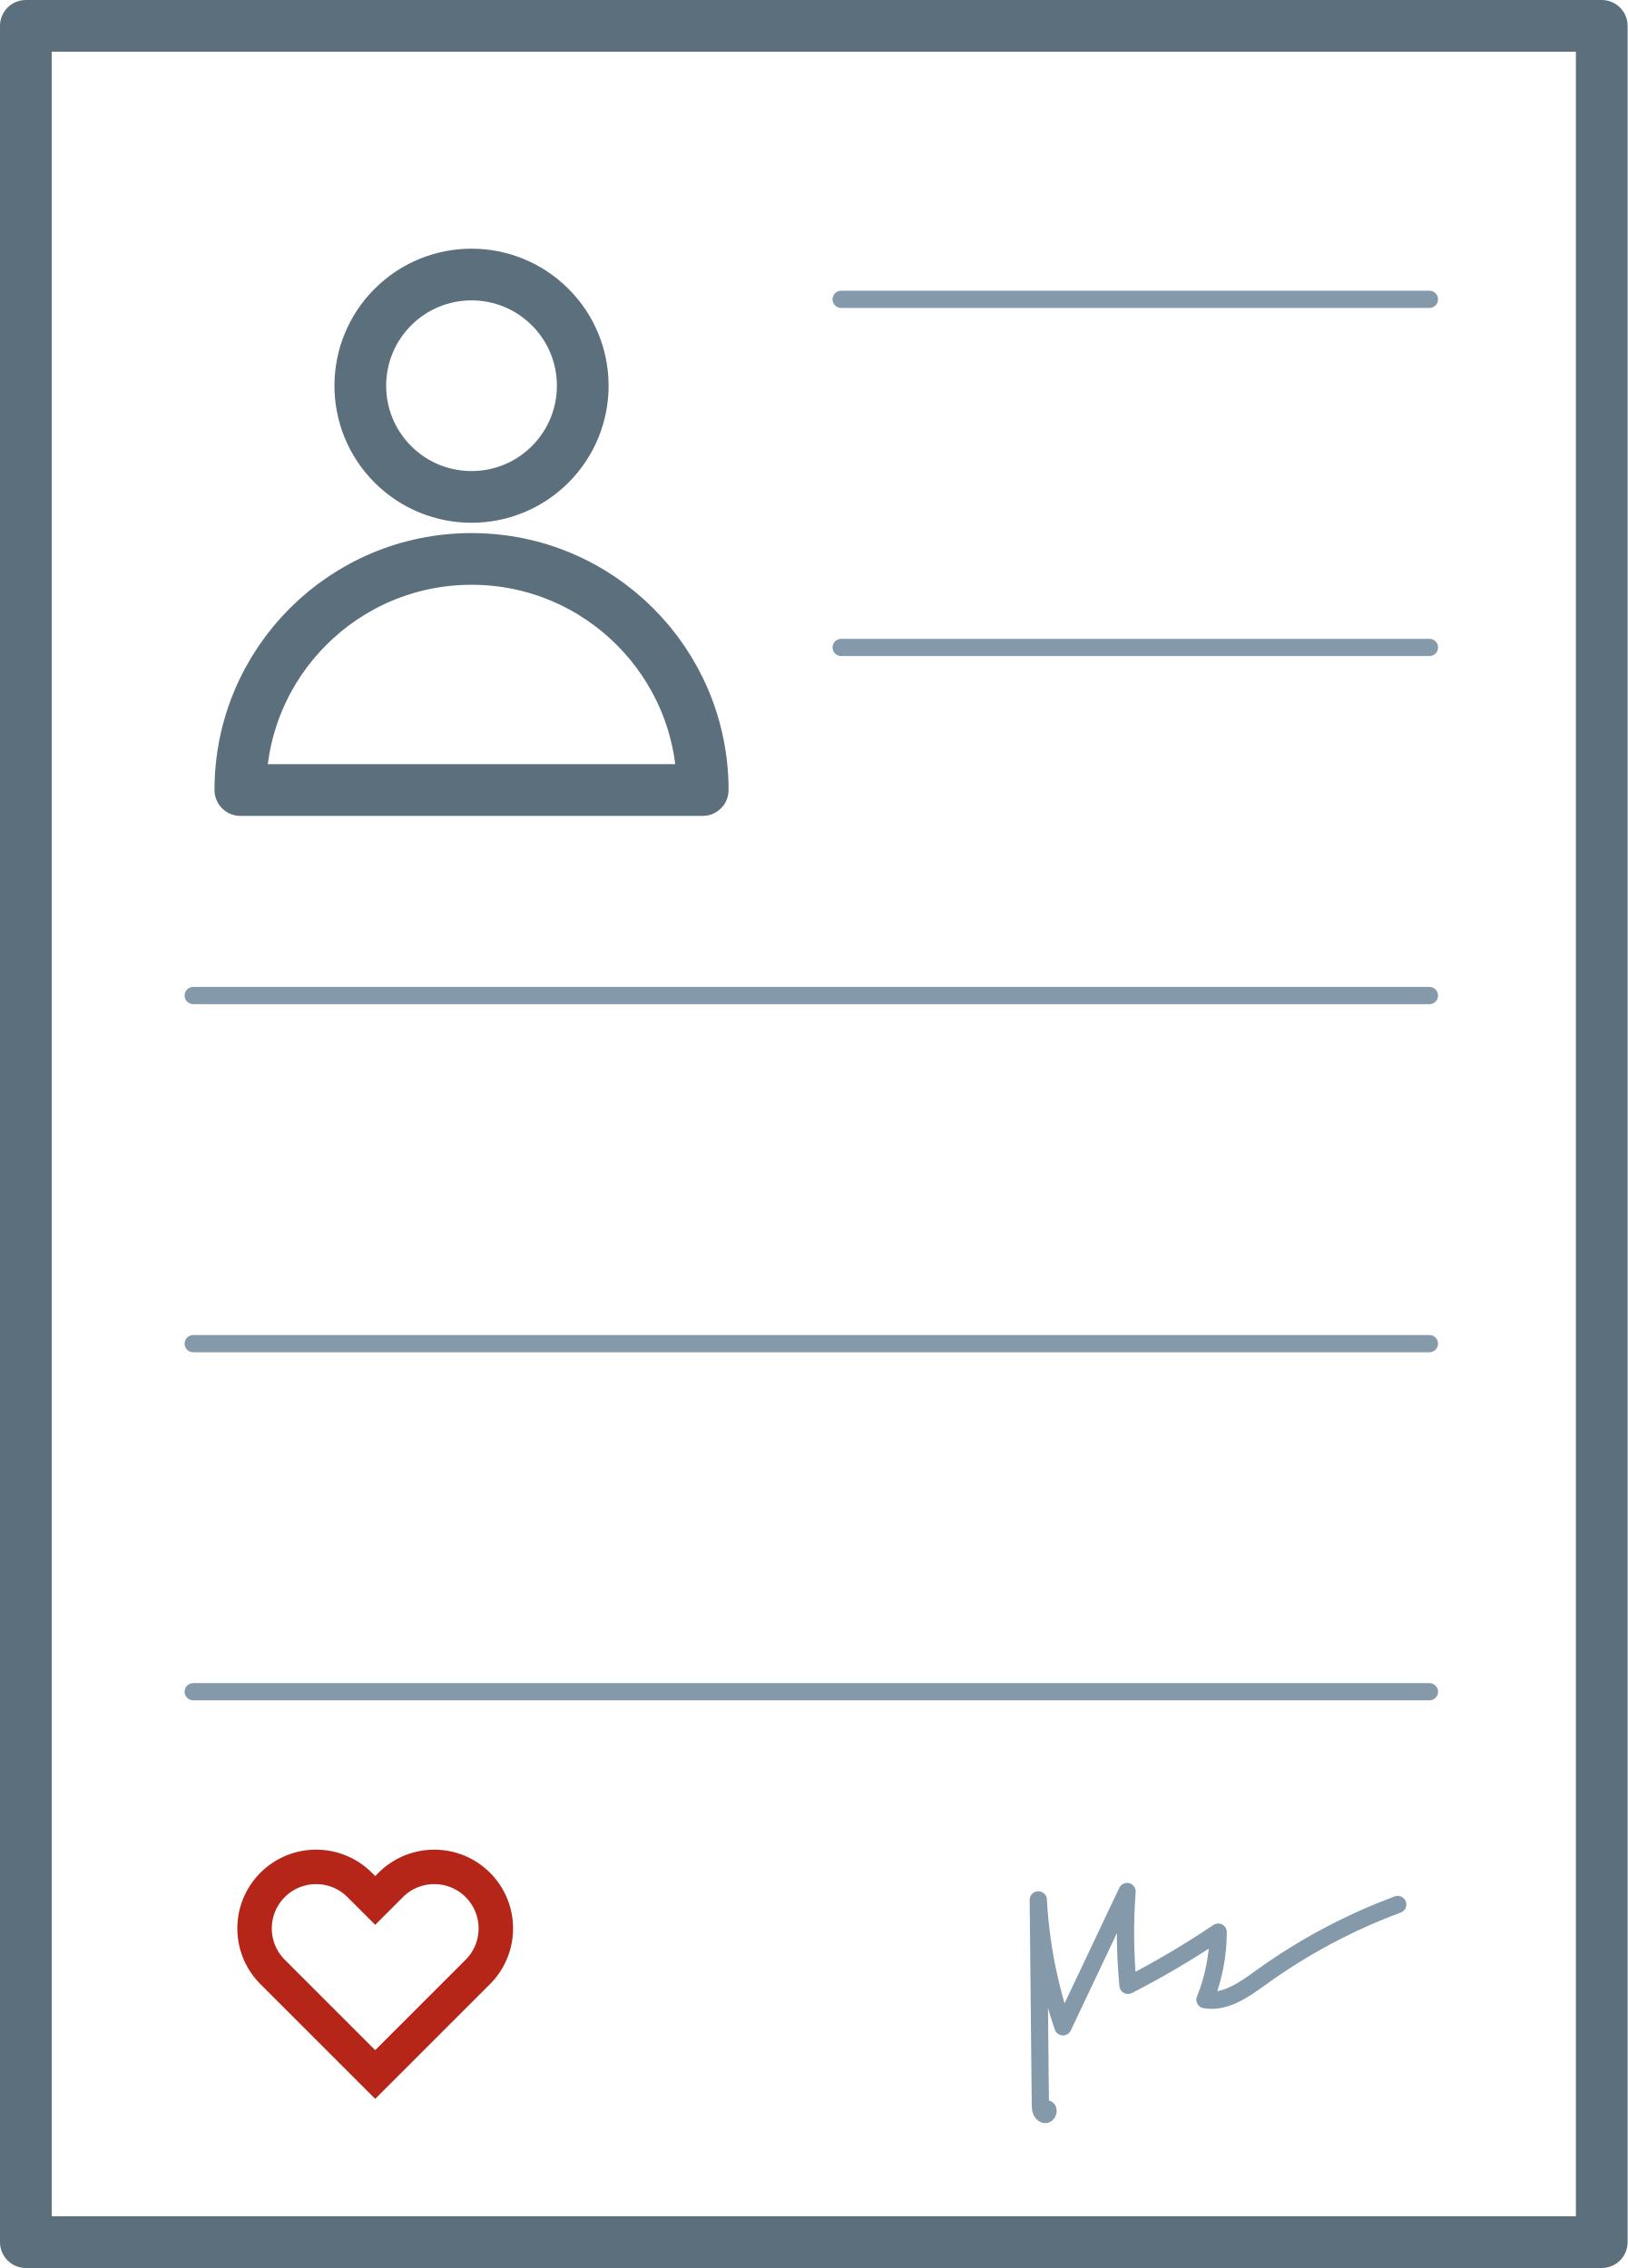
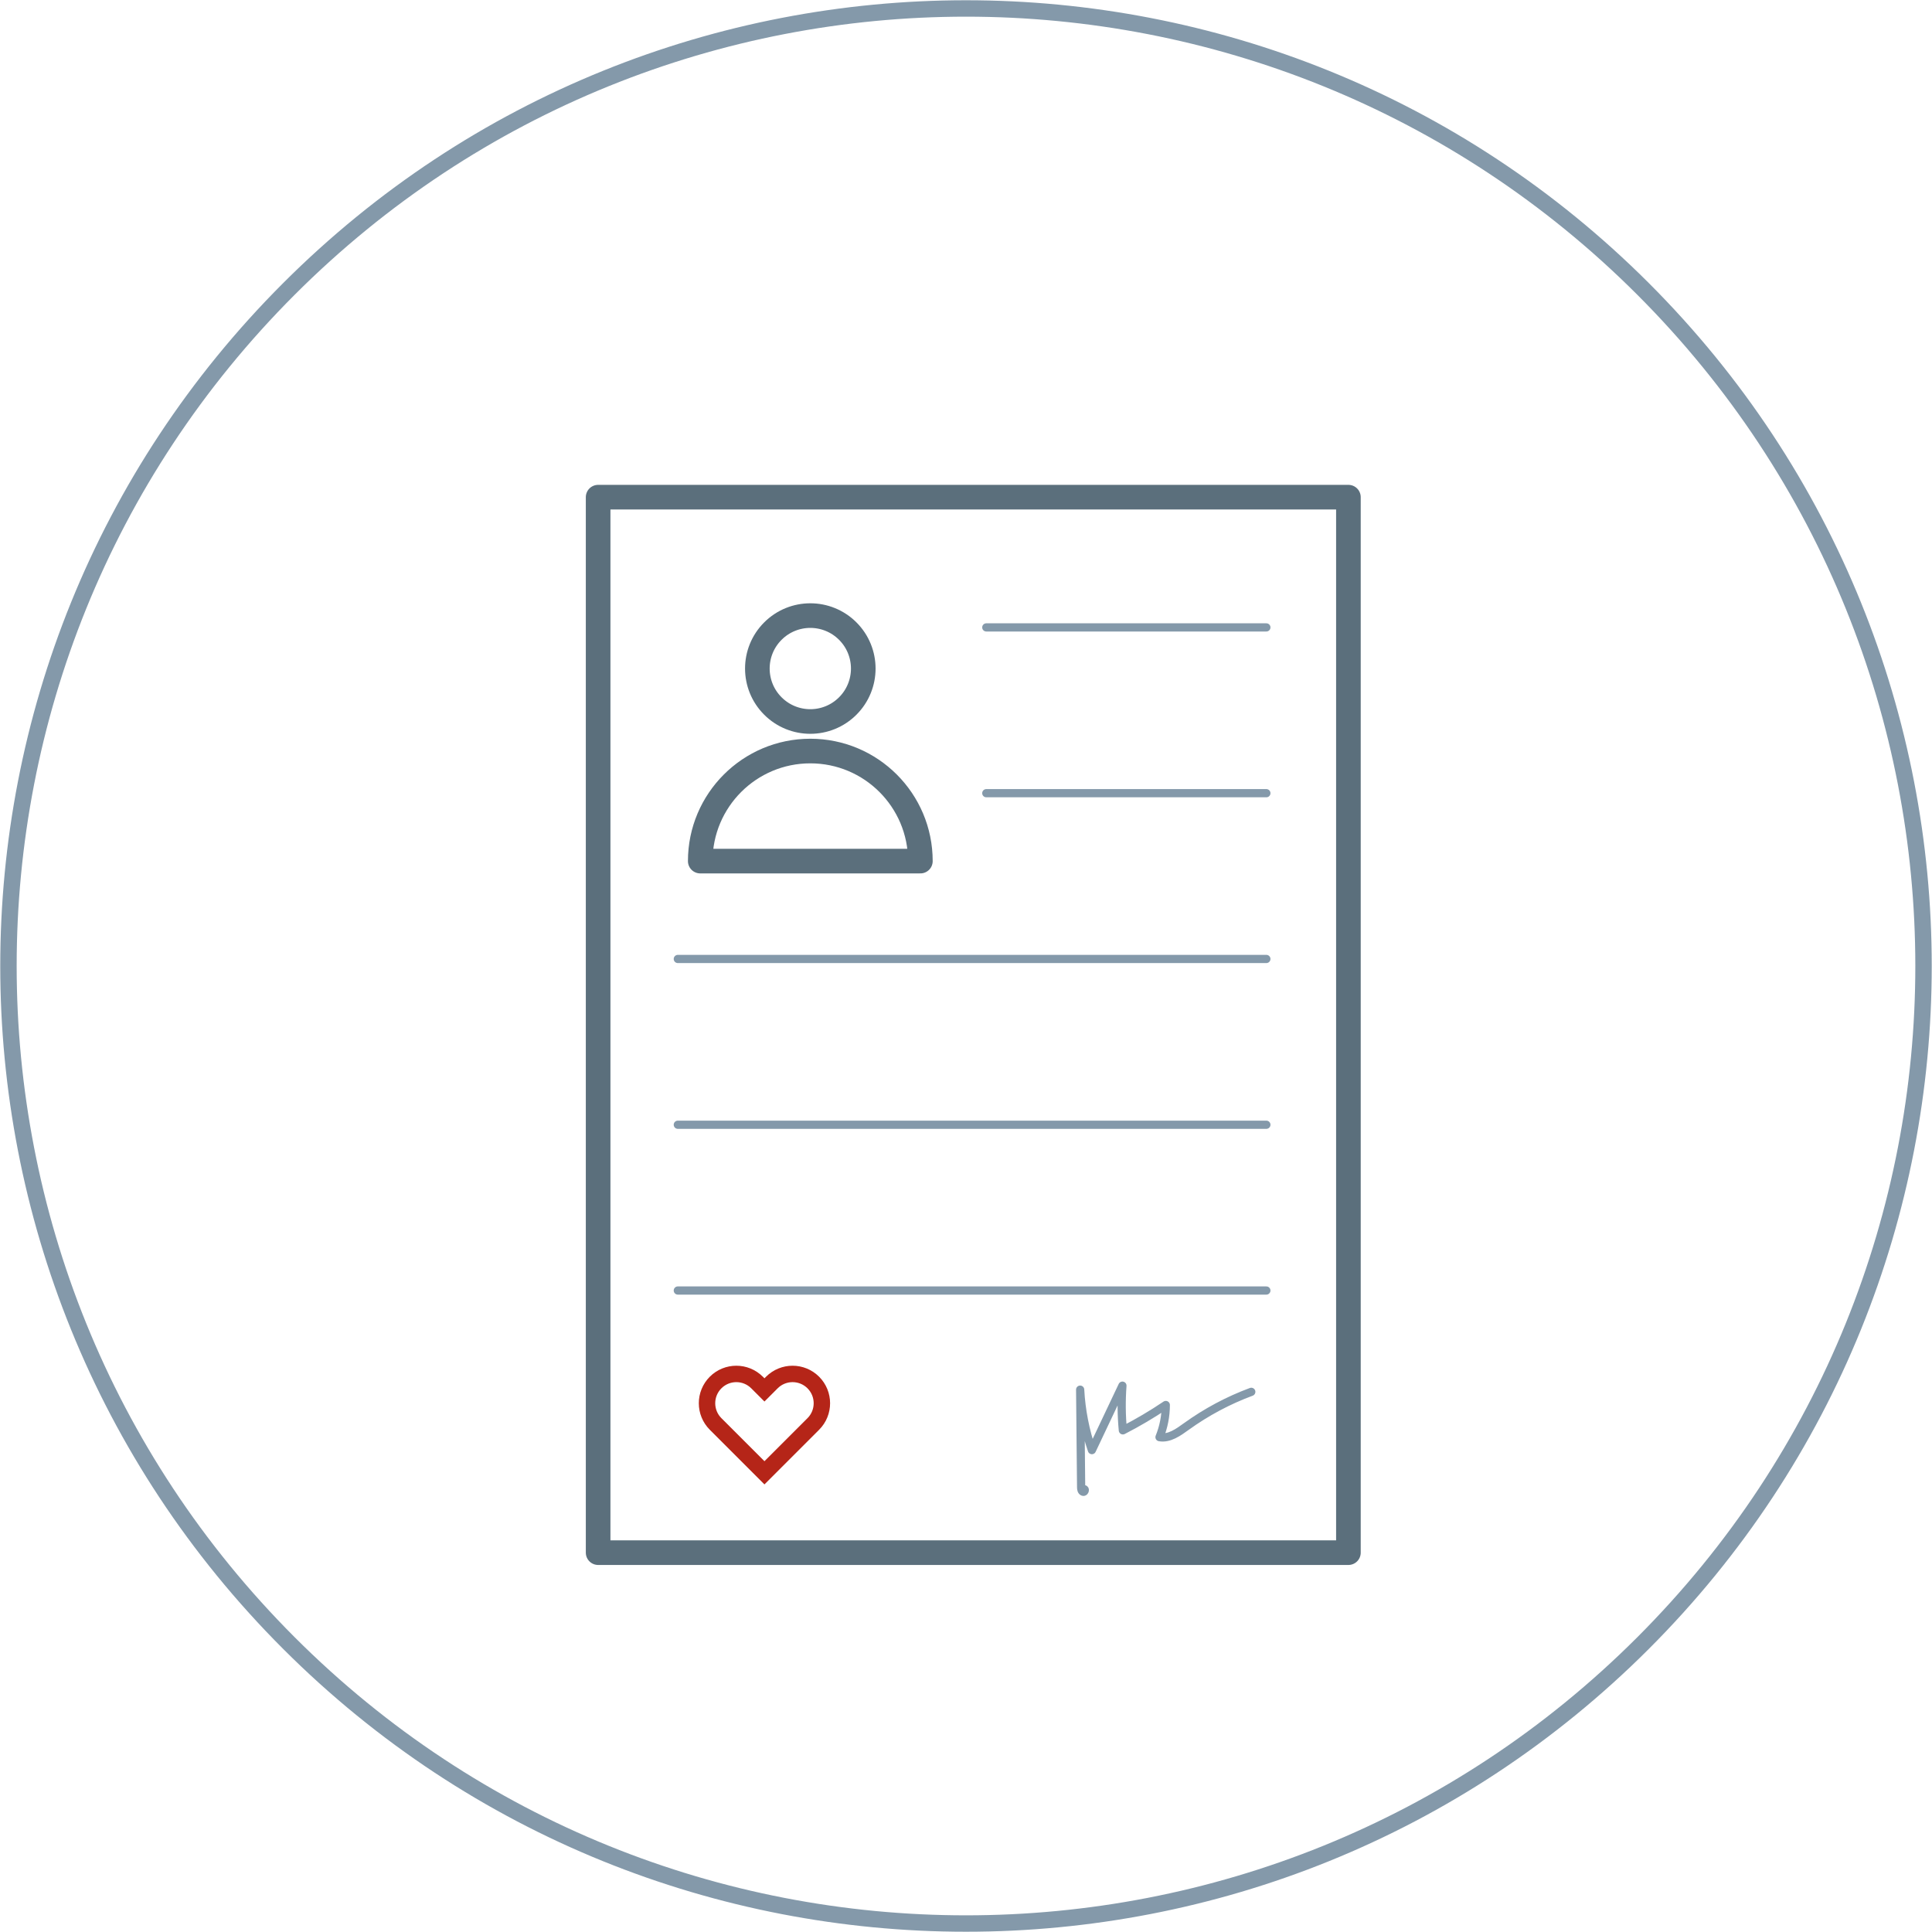
- <svg xmlns="http://www.w3.org/2000/svg" viewBox="0 0 94.433 131.627">
+ <svg xmlns="http://www.w3.org/2000/svg" viewBox="0 0 235.443 235.443">
  <defs>
    <style>
-       .a, .b, .c {
+       .a, .b, .c, .d {
        fill: none;
      }

-       .a {
+       .a, .c {
+         stroke: #8499aa;
+       }
+ 
+       .a, .d {
+         stroke-miterlimit: 10;
+         stroke-width: 2px;
+       }
+ 
+       .b {
        stroke: #5b6f7c;
        stroke-width: 3px;
      }

-       .a, .b {
+       .b, .c {
        stroke-linecap: round;
        stroke-linejoin: round;
      }

-       .b {
-         stroke: #8499aa;
-       }
- 
-       .c {
+       .d {
        stroke: #b52518;
-         stroke-miterlimit: 10;
-         stroke-width: 2px;
      }
    </style>
  </defs>
  <g>
+     <circle class="a" cx="117.721" cy="117.721" r="116.69" transform="translate(-48.76178 117.7213) rotate(-45)" />
    <g>
-       <rect class="a" x="1.5" y="1.5" width="91.433" height="128.627" />
-       <line class="b" x1="48.804" y1="17.372" x2="82.934" y2="17.372" />
-       <line class="b" x1="48.804" y1="37.575" x2="82.934" y2="37.575" />
-       <line class="b" x1="11.211" y1="57.777" x2="82.934" y2="57.777" />
-       <line class="b" x1="11.211" y1="77.98" x2="82.934" y2="77.98" />
-       <line class="b" x1="11.211" y1="98.182" x2="82.934" y2="98.182" />
+       <rect class="b" x="72.891" y="60.587" width="91.433" height="128.627" />
+       <line class="c" x1="120.195" y1="76.459" x2="154.325" y2="76.459" />
+       <line class="c" x1="120.195" y1="96.662" x2="154.325" y2="96.662" />
+       <line class="c" x1="82.602" y1="116.864" x2="154.325" y2="116.864" />
+       <line class="c" x1="82.602" y1="137.067" x2="154.325" y2="137.067" />
+       <line class="c" x1="82.602" y1="157.269" x2="154.325" y2="157.269" />
    </g>
    <g>
-       <circle class="a" cx="27.358" cy="22.386" r="6.453" transform="translate(-7.81666 25.90189) rotate(-45)" />
-       <path class="a" d="M27.358,32.438A13.413,13.413,0,0,0,13.945,45.851H40.771A13.413,13.413,0,0,0,27.358,32.438Z" />
+       <circle class="b" cx="98.749" cy="81.473" r="6.453" transform="translate(-28.68738 93.68903) rotate(-45)" />
+       <path class="b" d="M98.749,91.525a13.413,13.413,0,0,0-13.413,13.413h26.826A13.413,13.413,0,0,0,98.749,91.525Z" />
    </g>
-     <path class="b" d="M60.697,122.401c.204-.062.11.378-.093.312s-.241-.331-.243-.544L60.241,110.264a27.235,27.235,0,0,0,1.432,7.366q1.859-3.926,3.719-7.852a31.993,31.993,0,0,0,.054,5.446,50.763,50.763,0,0,0,5.232-3.09,10.467,10.467,0,0,1-.766,3.921c1.192.206,2.295-.598,3.276-1.306a33.358,33.358,0,0,1,7.907-4.219" />
-     <path class="c" d="M27.722,109.394h0a3.572,3.572,0,0,0-5.051,0l-.902.902-.902-.902a3.572,3.572,0,0,0-5.051,0h0a3.572,3.572,0,0,0,0,5.051l.902.902,5.051,5.051,5.051-5.051.902-.902A3.572,3.572,0,0,0,27.722,109.394Z" />
+     <path class="c" d="M132.088,181.487c.204-.062.11.378-.093.312s-.241-.331-.243-.544l-.119-11.905a27.235,27.235,0,0,0,1.432,7.366q1.859-3.926,3.719-7.852a31.994,31.994,0,0,0,.054,5.446,50.764,50.764,0,0,0,5.232-3.09,10.467,10.467,0,0,1-.766,3.921c1.192.206,2.295-.598,3.276-1.306a33.358,33.358,0,0,1,7.907-4.219" />
+     <path class="d" d="M99.113,168.48h0a3.572,3.572,0,0,0-5.051,0l-.902.902-.902-.902a3.572,3.572,0,0,0-5.051,0h0a3.572,3.572,0,0,0,0,5.051l.902.902,5.051,5.051,5.051-5.051.902-.902A3.572,3.572,0,0,0,99.113,168.48Z" />
  </g>
</svg>
